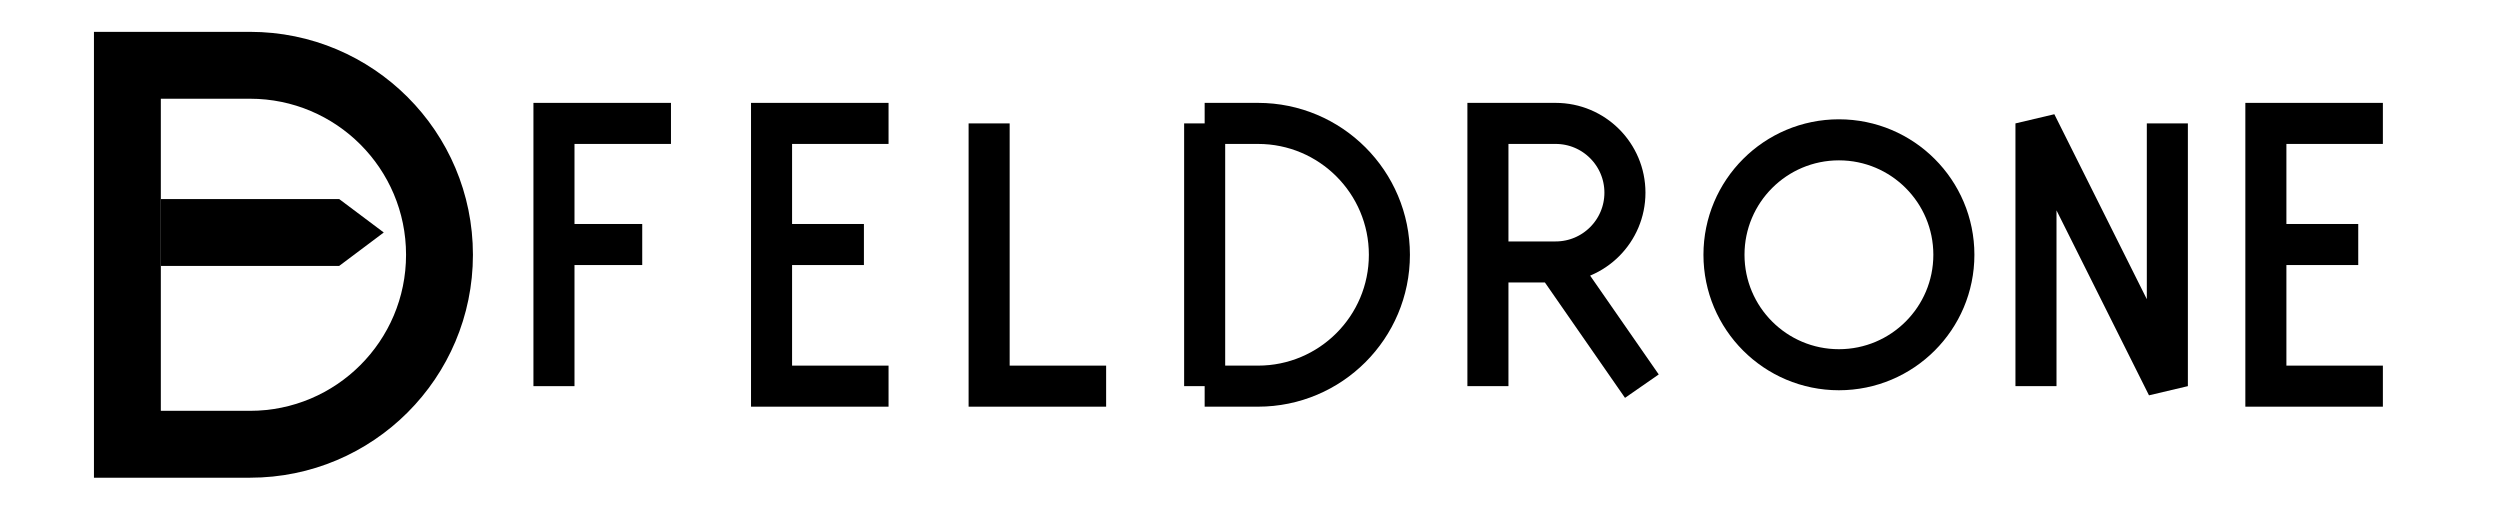
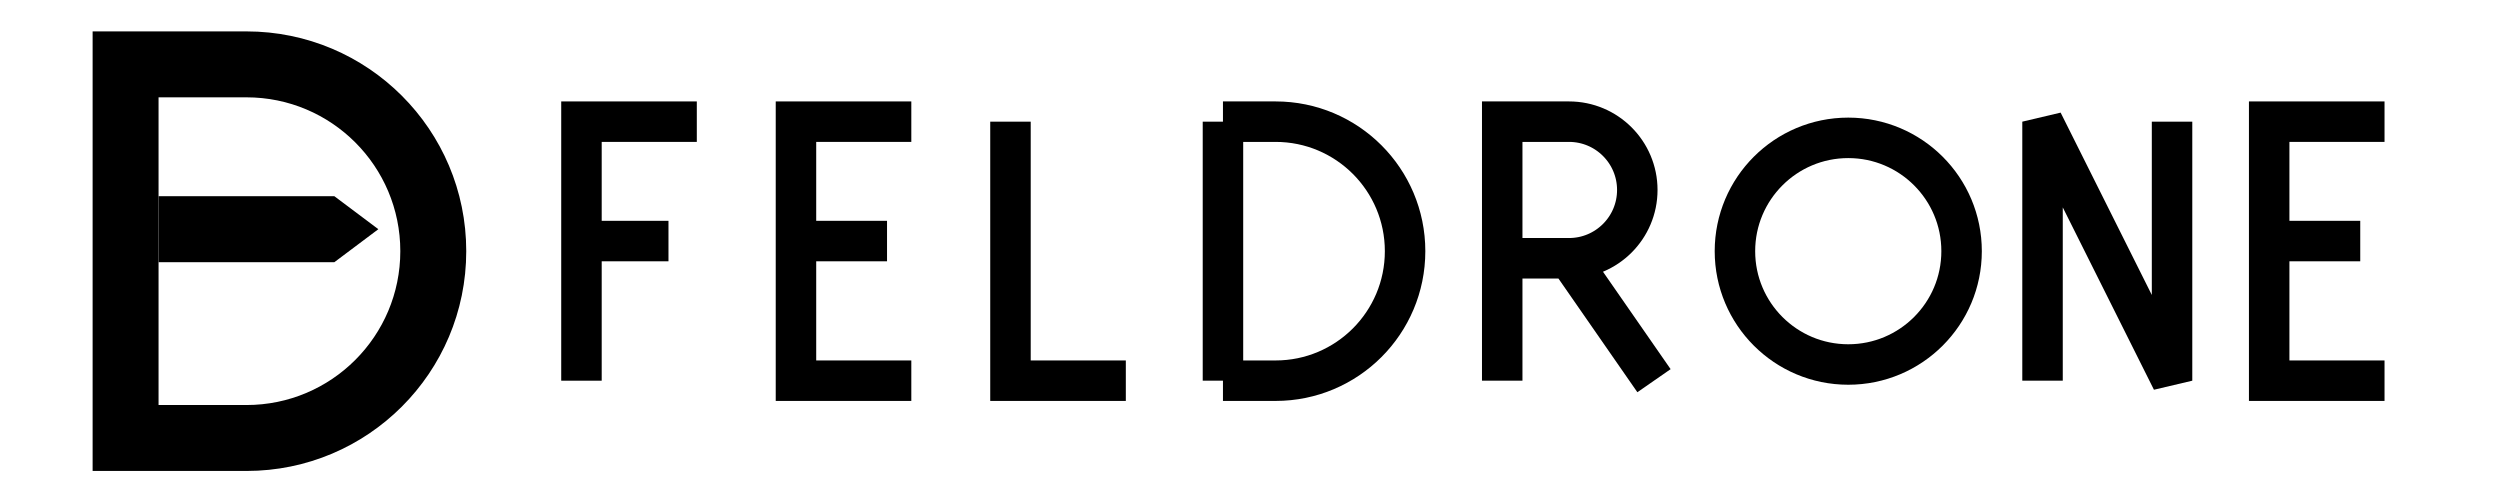
- <svg xmlns="http://www.w3.org/2000/svg" viewBox="0 0 628 128">
+ <svg xmlns="http://www.w3.org/2000/svg" viewBox="0 0 637 128">
  <g transform="translate(23.600 8.000) scale(0.7)">
    <path fill="#000000" fill-rule="evenodd" d="M0 0H56A80 80 0 0 1 56 160H0ZM24 24H56A56 56 0 0 1 56 136H24Z" />
    <path fill="#000000" d="M24 60H88L104 72L88 84H24Z" />
  </g>
  <g fill="none" stroke="#000000" stroke-width="10" stroke-linecap="butt" stroke-linejoin="miter">
-     <path transform="translate(134 31) scale(1.03125)" d="M5 64 V0 H33.5 M5 29.5 H26.5" />
-     <path transform="translate(188.6562 31) scale(1.03125)" d="M33.5 0 H5 V64 H33.5 M5 29.5 H27.5" />
-     <path transform="translate(243.3125 31) scale(1.03125)" d="M5 0 V64 H33.5" />
-     <path transform="translate(297.4531 31) scale(1.03125)" d="M5 0 V64 M5 0 H18 A32 32 0 0 1 18 64 H5" />
-     <path transform="translate(368.6094 31) scale(1.03125)" d="M5 64 V0 H21.5 A16.875 16.875 0 0 1 21.5 33.75 H5 M21.5 33.75 L42.5 64" />
-     <path transform="translate(427.9062 31) scale(1.03125)" d="M5 32 a28 28 0 1 0 56 0 a28 28 0 1 0 -56 0" />
-     <path transform="translate(506.2812 31) scale(1.03125)" d="M5 64 V0 L37 64 V0" />
-     <path transform="translate(564.0312 31) scale(1.03125)" d="M33.5 0 H5 V64 H33.5 M5 29.5 H27.5" />
+     <path transform="translate(143 31) scale(1.03125)" d="M5 64 V0 H33.5 M5 29.5 H26.5" />
+     <path transform="translate(197.6562 31) scale(1.03125)" d="M33.5 0 H5 V64 H33.5 M5 29.5 H27.5" />
+     <path transform="translate(252.3125 31) scale(1.03125)" d="M5 0 V64 H33.5" />
+     <path transform="translate(306.4531 31) scale(1.03125)" d="M5 0 V64 M5 0 H18 A32 32 0 0 1 18 64 H5" />
+     <path transform="translate(377.6094 31) scale(1.03125)" d="M5 64 V0 H21.5 A16.875 16.875 0 0 1 21.5 33.75 H5 M21.5 33.75 L42.5 64" />
+     <path transform="translate(436.9062 31) scale(1.03125)" d="M5 32 a28 28 0 1 0 56 0 a28 28 0 1 0 -56 0" />
+     <path transform="translate(515.2812 31) scale(1.03125)" d="M5 64 V0 L37 64 V0" />
+     <path transform="translate(573.0312 31) scale(1.03125)" d="M33.5 0 H5 V64 H33.5 M5 29.5 H27.5" />
  </g>
</svg>
